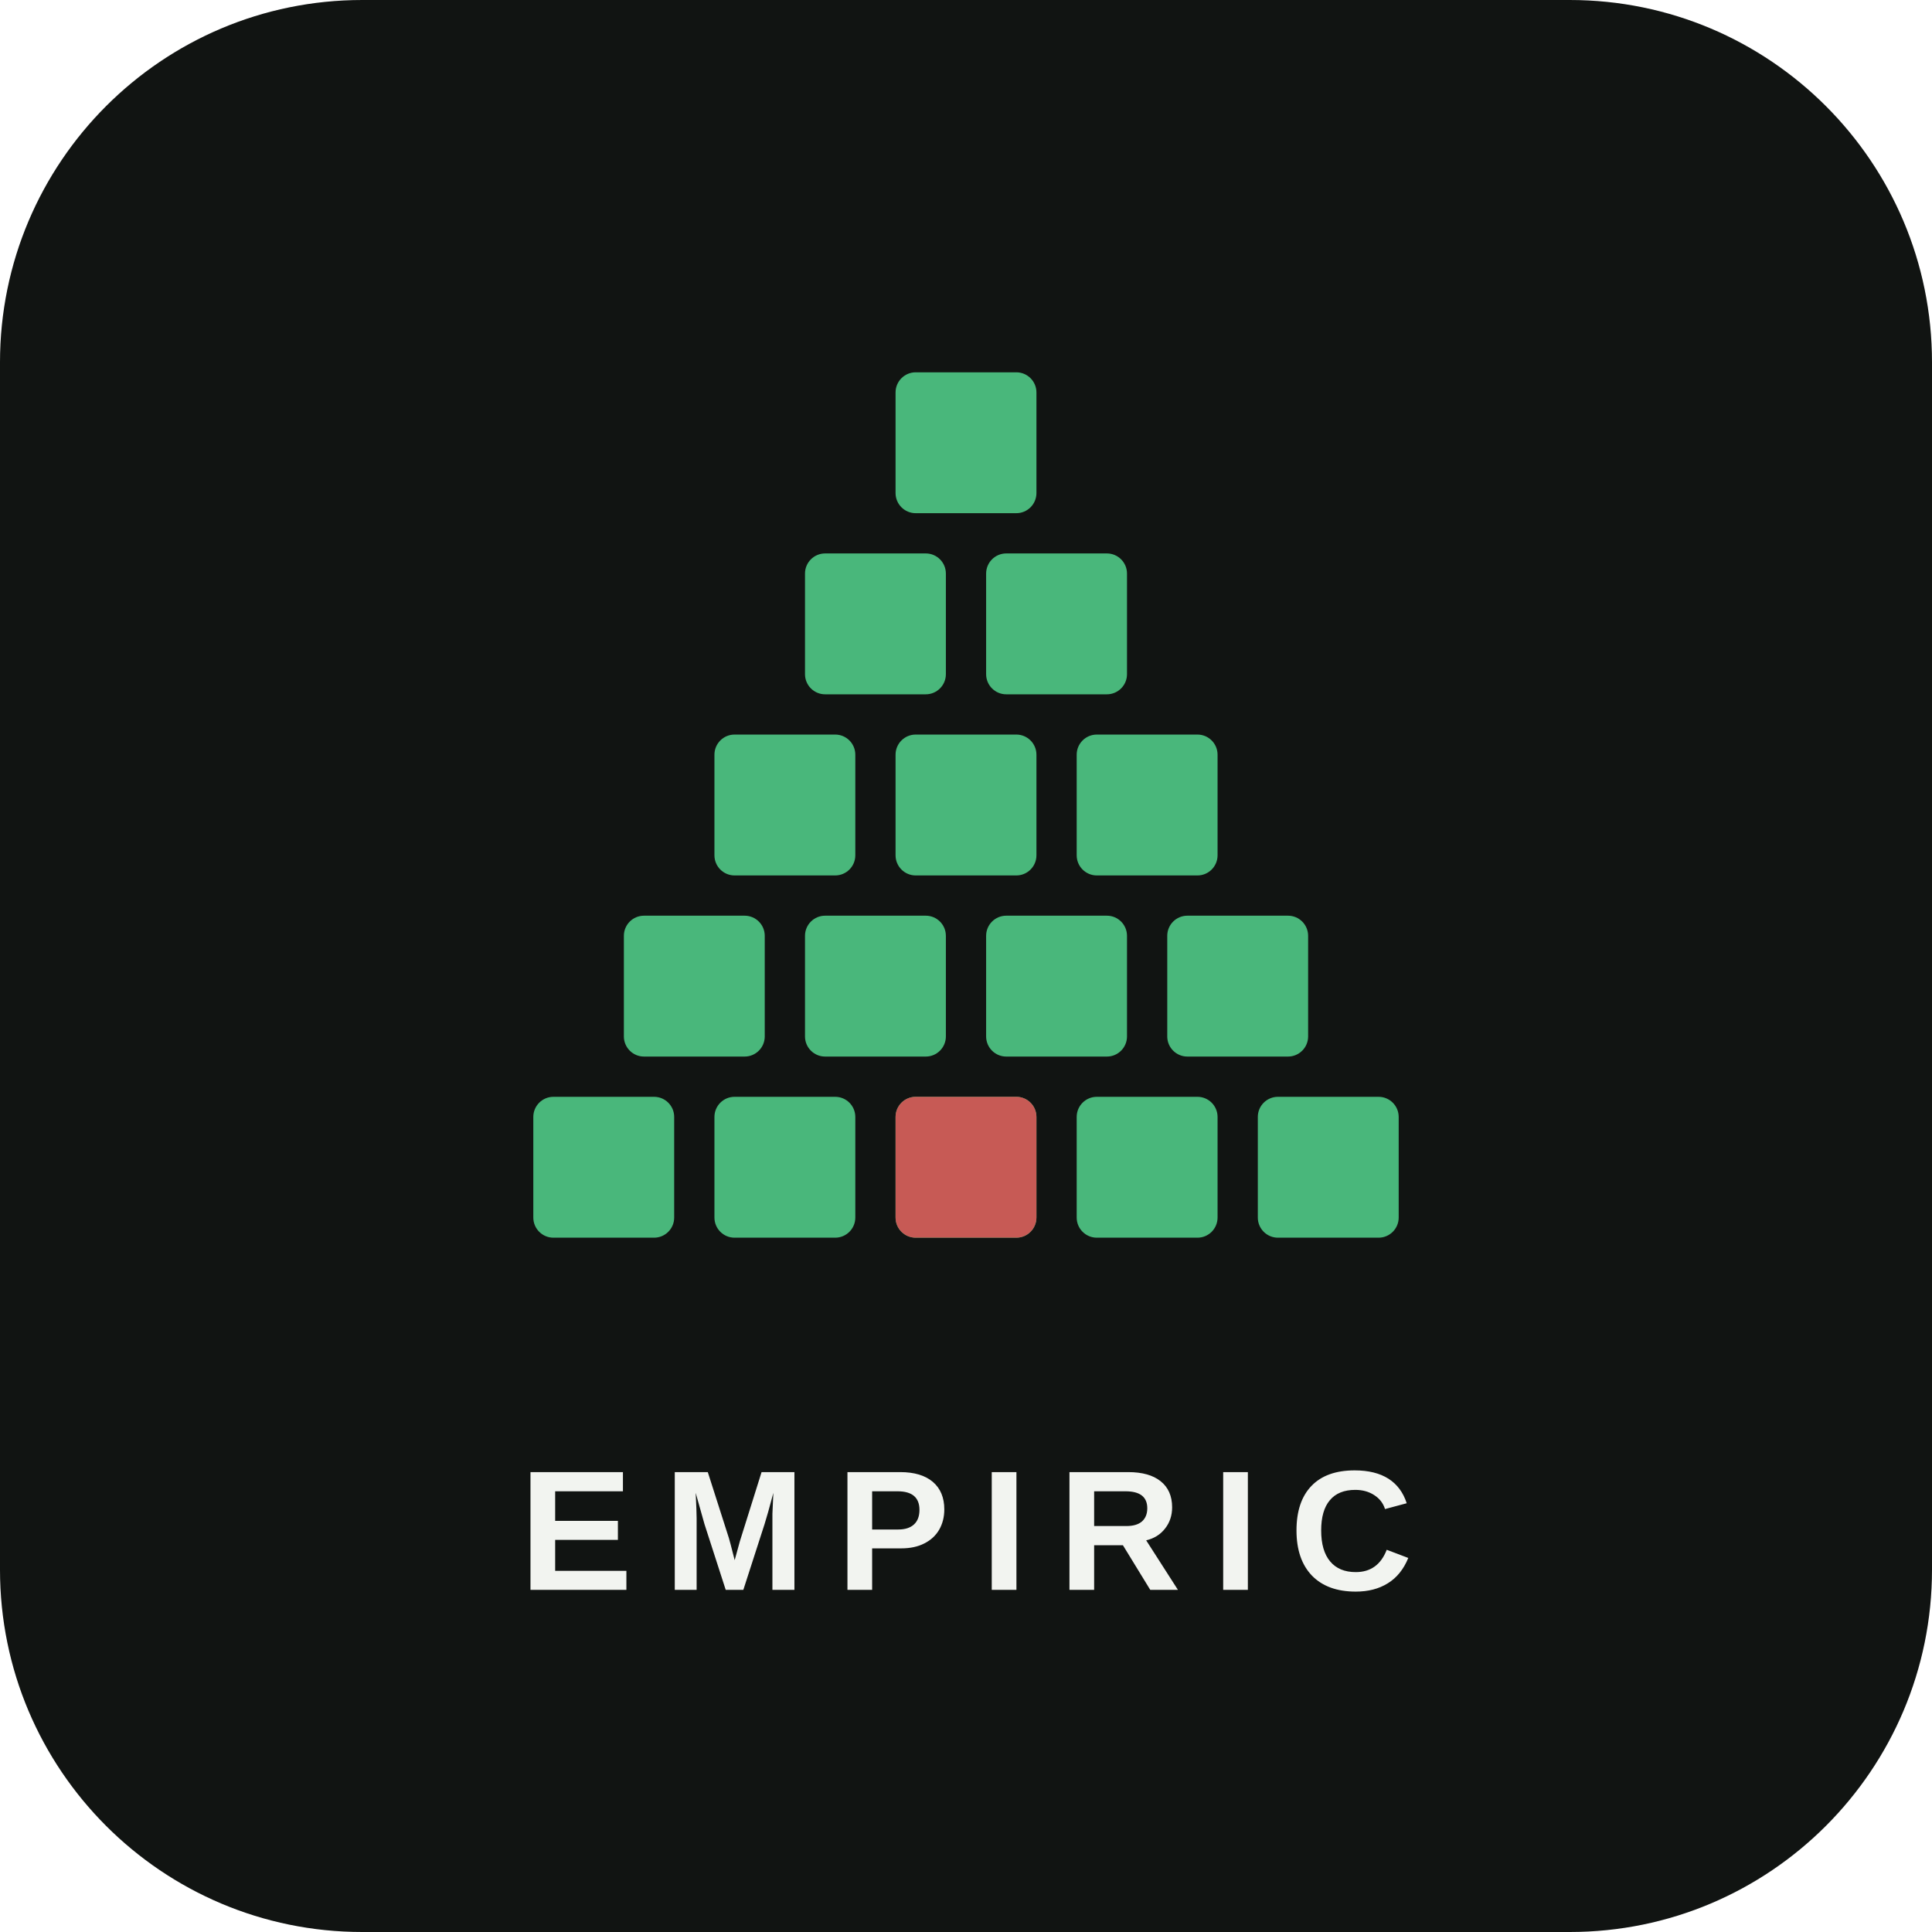
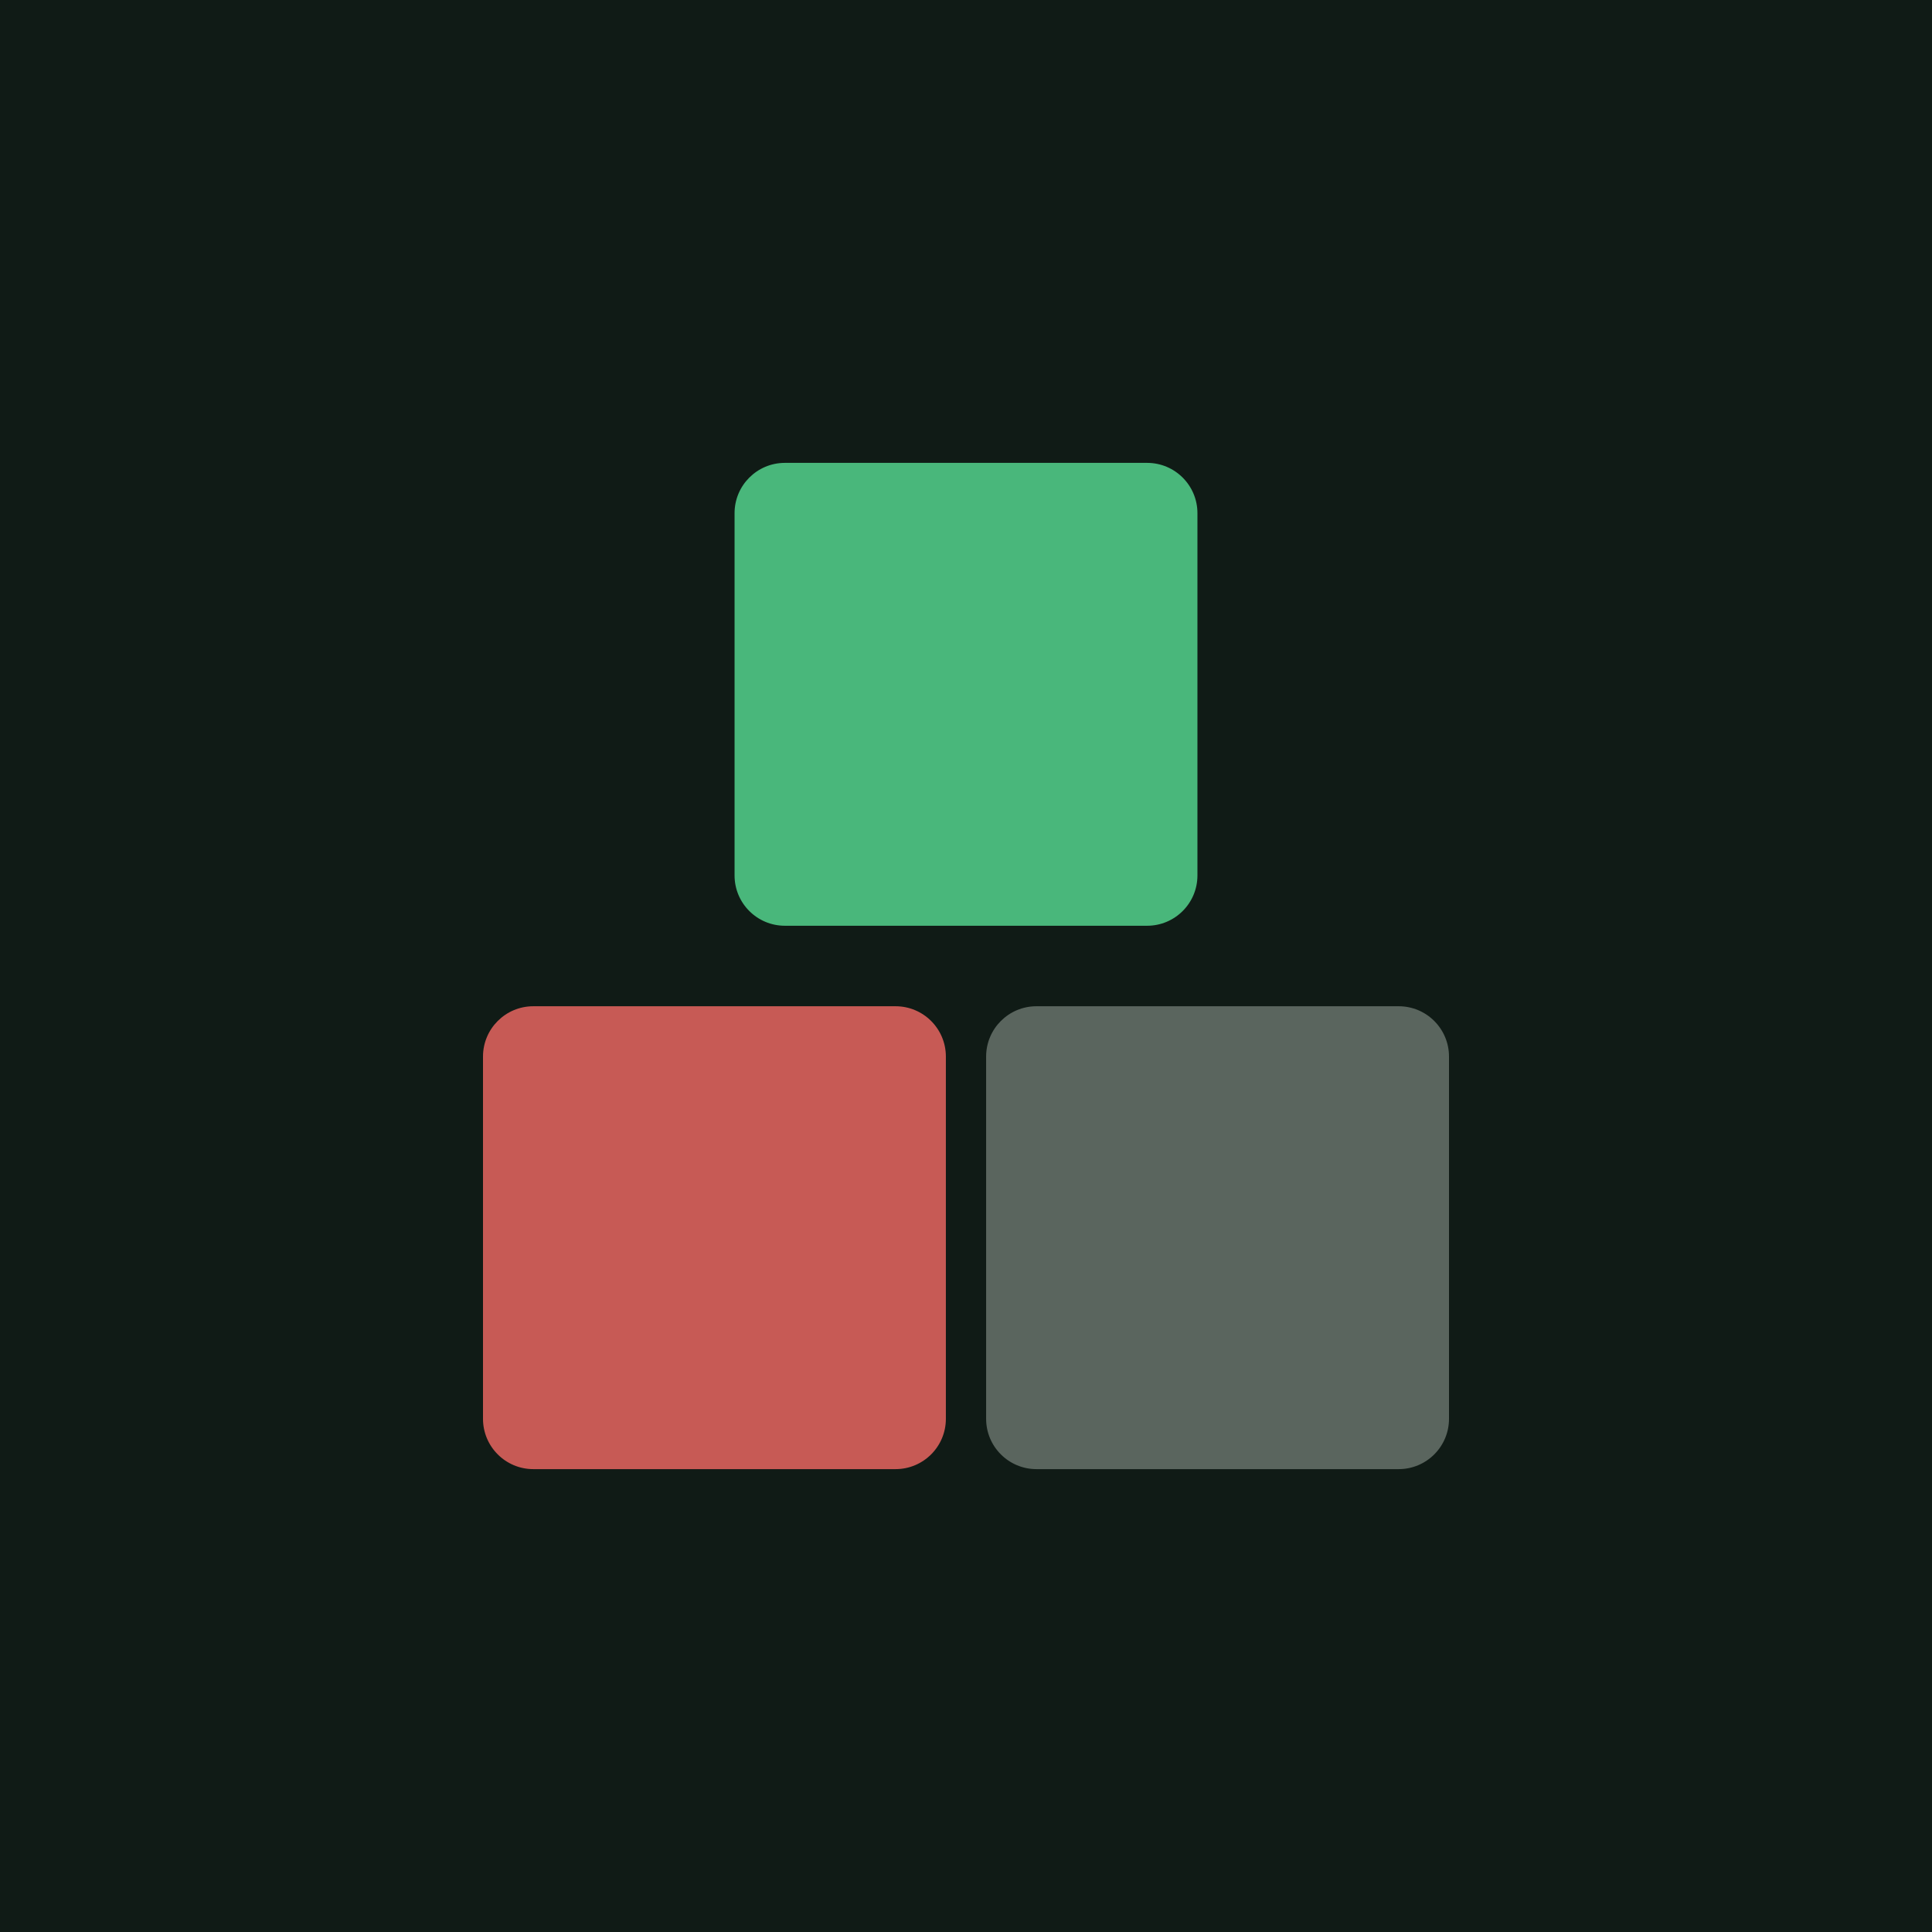
<svg xmlns="http://www.w3.org/2000/svg" viewBox="0 0 192 192">
-   <rect width="192" height="192" rx="36" fill="#111412" />
-   <g fill="#49b77b">
-     <rect x="89" y="37" width="14" height="14" rx="2" />
-     <rect x="80" y="55" width="14" height="14" rx="2" />
-     <rect x="98" y="55" width="14" height="14" rx="2" />
-     <rect x="71" y="73" width="14" height="14" rx="2" />
-     <rect x="89" y="73" width="14" height="14" rx="2" />
-     <rect x="107" y="73" width="14" height="14" rx="2" />
-     <rect x="62" y="91" width="14" height="14" rx="2" />
-     <rect x="80" y="91" width="14" height="14" rx="2" />
-     <rect x="98" y="91" width="14" height="14" rx="2" />
-     <rect x="116" y="91" width="14" height="14" rx="2" />
-     <rect x="53" y="109" width="14" height="14" rx="2" />
-     <rect x="71" y="109" width="14" height="14" rx="2" />
-     <rect x="89" y="109" width="14" height="14" rx="2" />
-     <rect x="107" y="109" width="14" height="14" rx="2" />
-     <rect x="125" y="109" width="14" height="14" rx="2" />
-   </g>
-   <rect x="89" y="109" width="14" height="14" rx="2" fill="#c75a55" />
-   <text x="96" y="158" text-anchor="middle" fill="#f2f4f0" font-size="17" font-family="Arial,sans-serif" font-weight="700" letter-spacing="3">EMPIRIC</text>
+   <rect width="192" height="192" fill="#101b16" />
+   <rect x="73" y="46" width="46" height="46" rx="5" fill="#49b77b" />
+   <rect x="48" y="100" width="46" height="46" rx="5" fill="#c75a55" />
+   <rect x="98" y="100" width="46" height="46" rx="5" fill="#5a655e" />
</svg>
